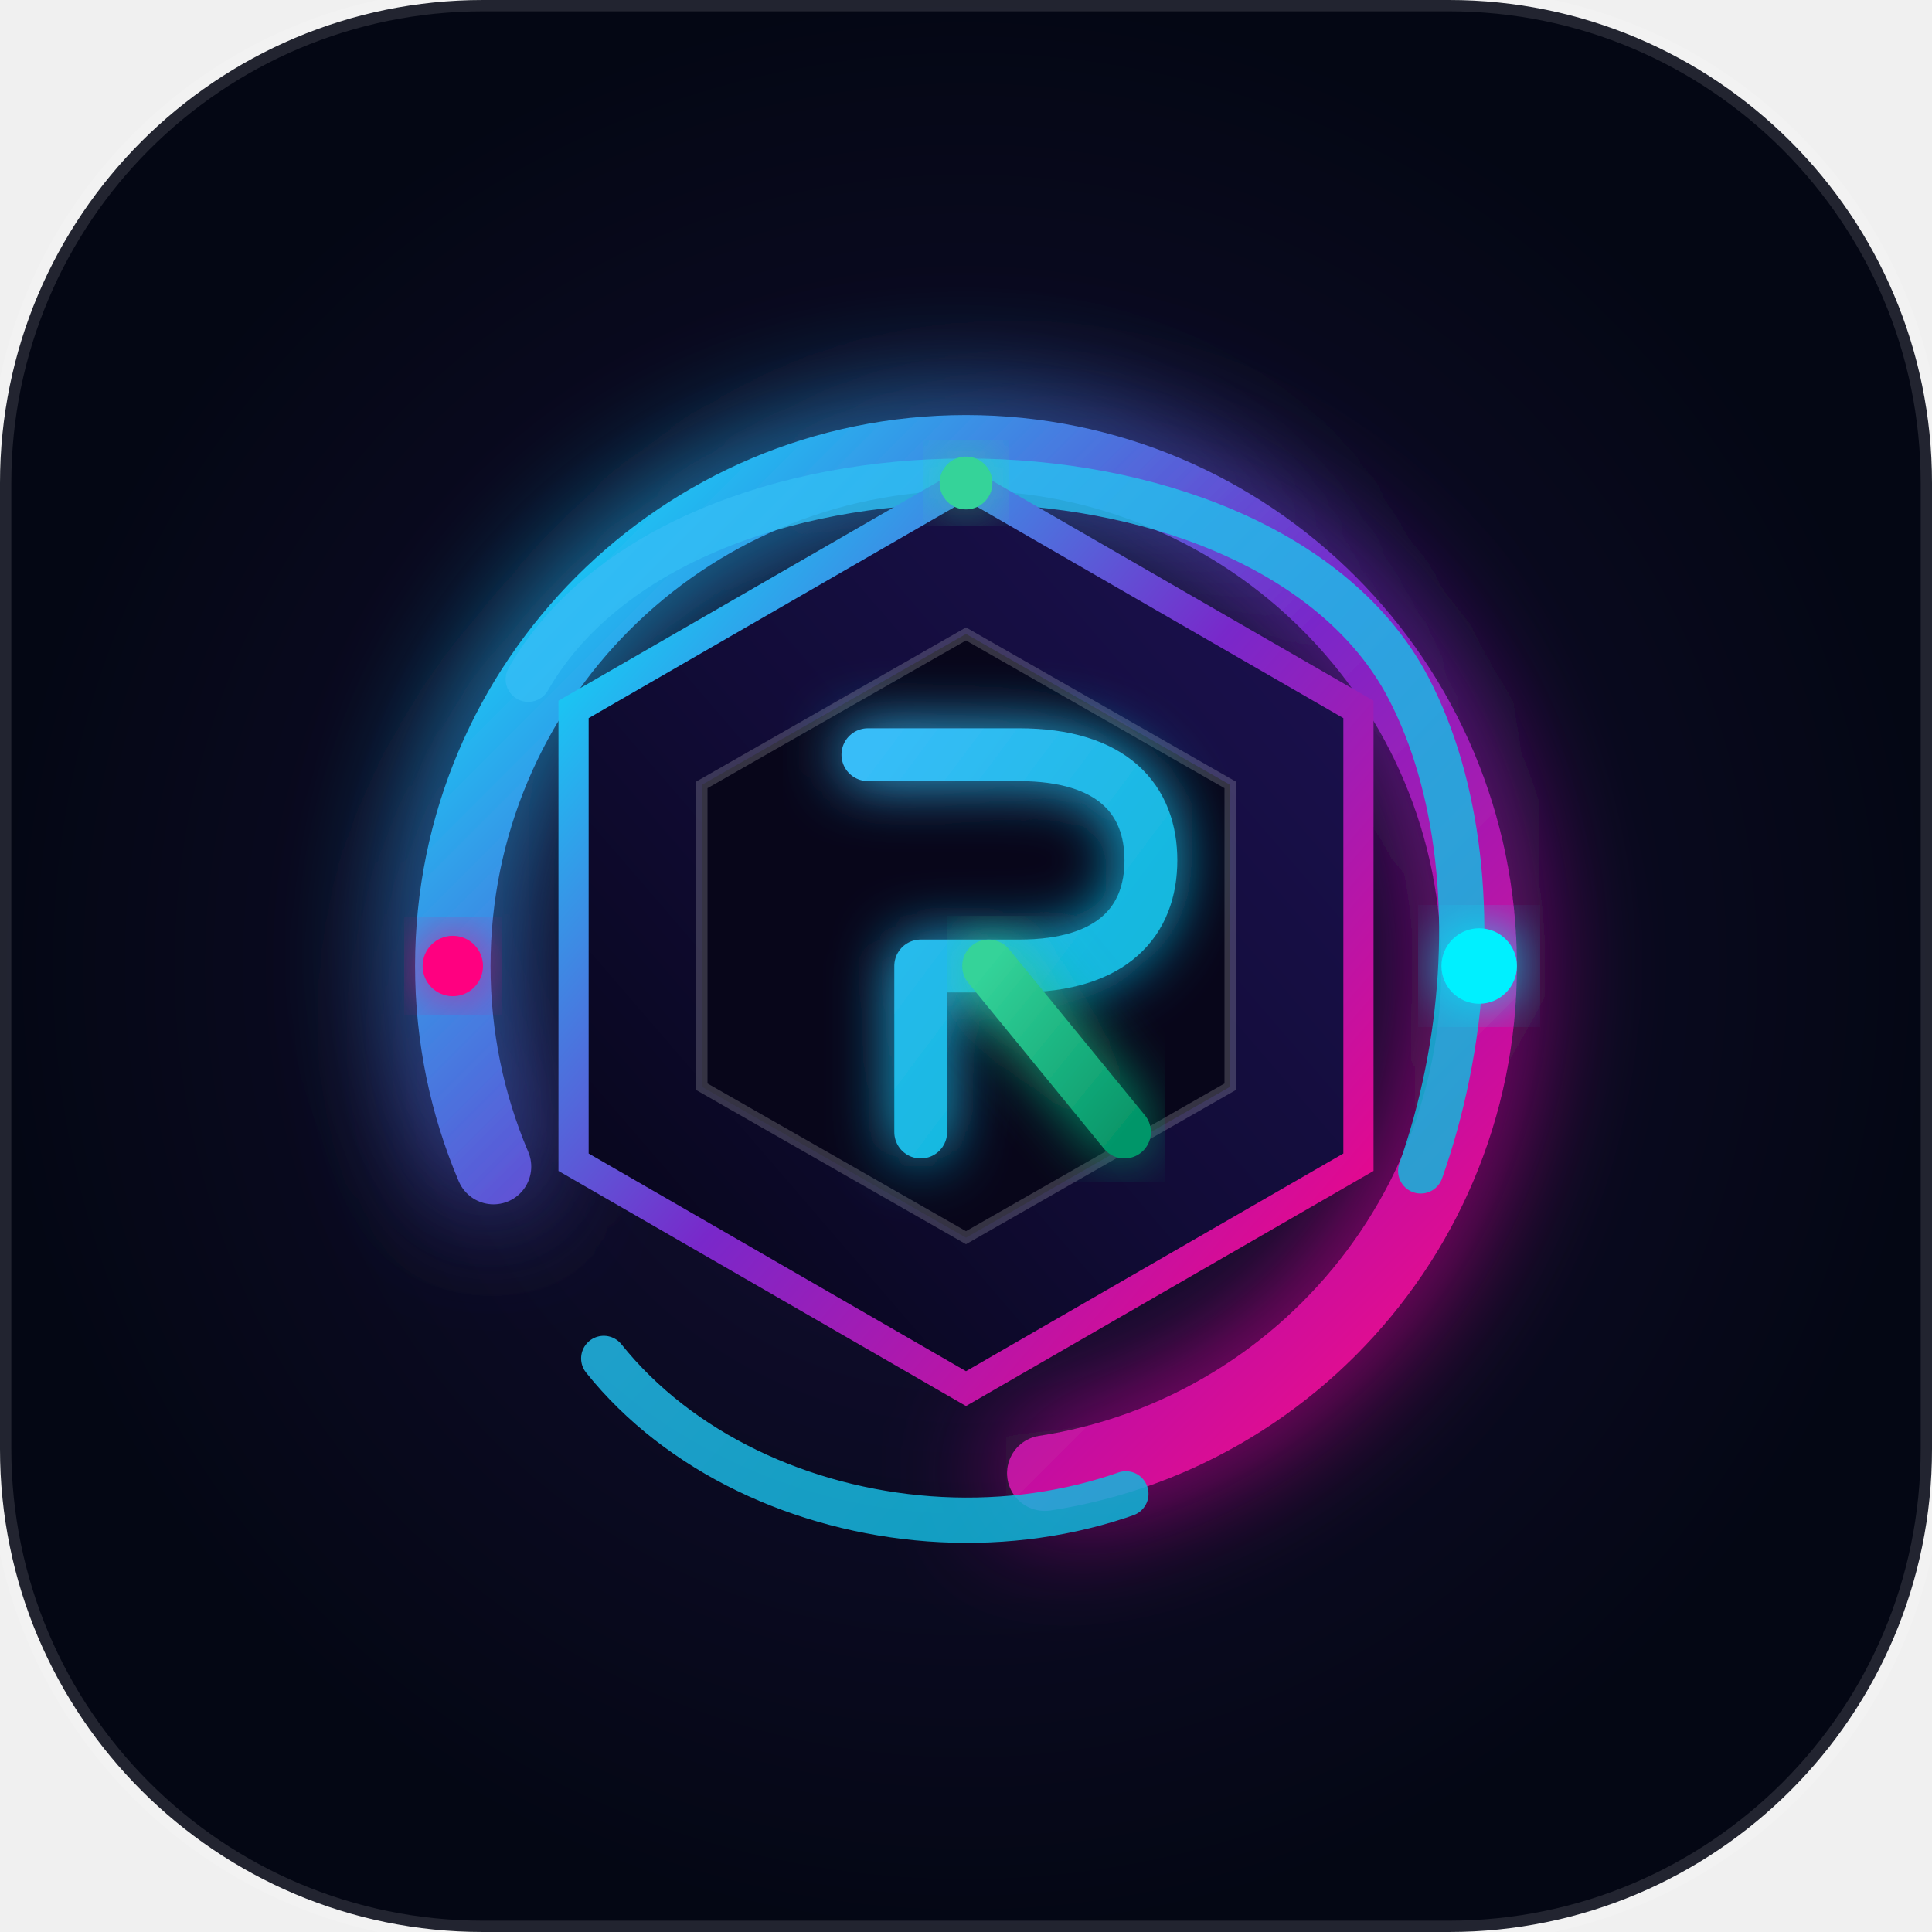
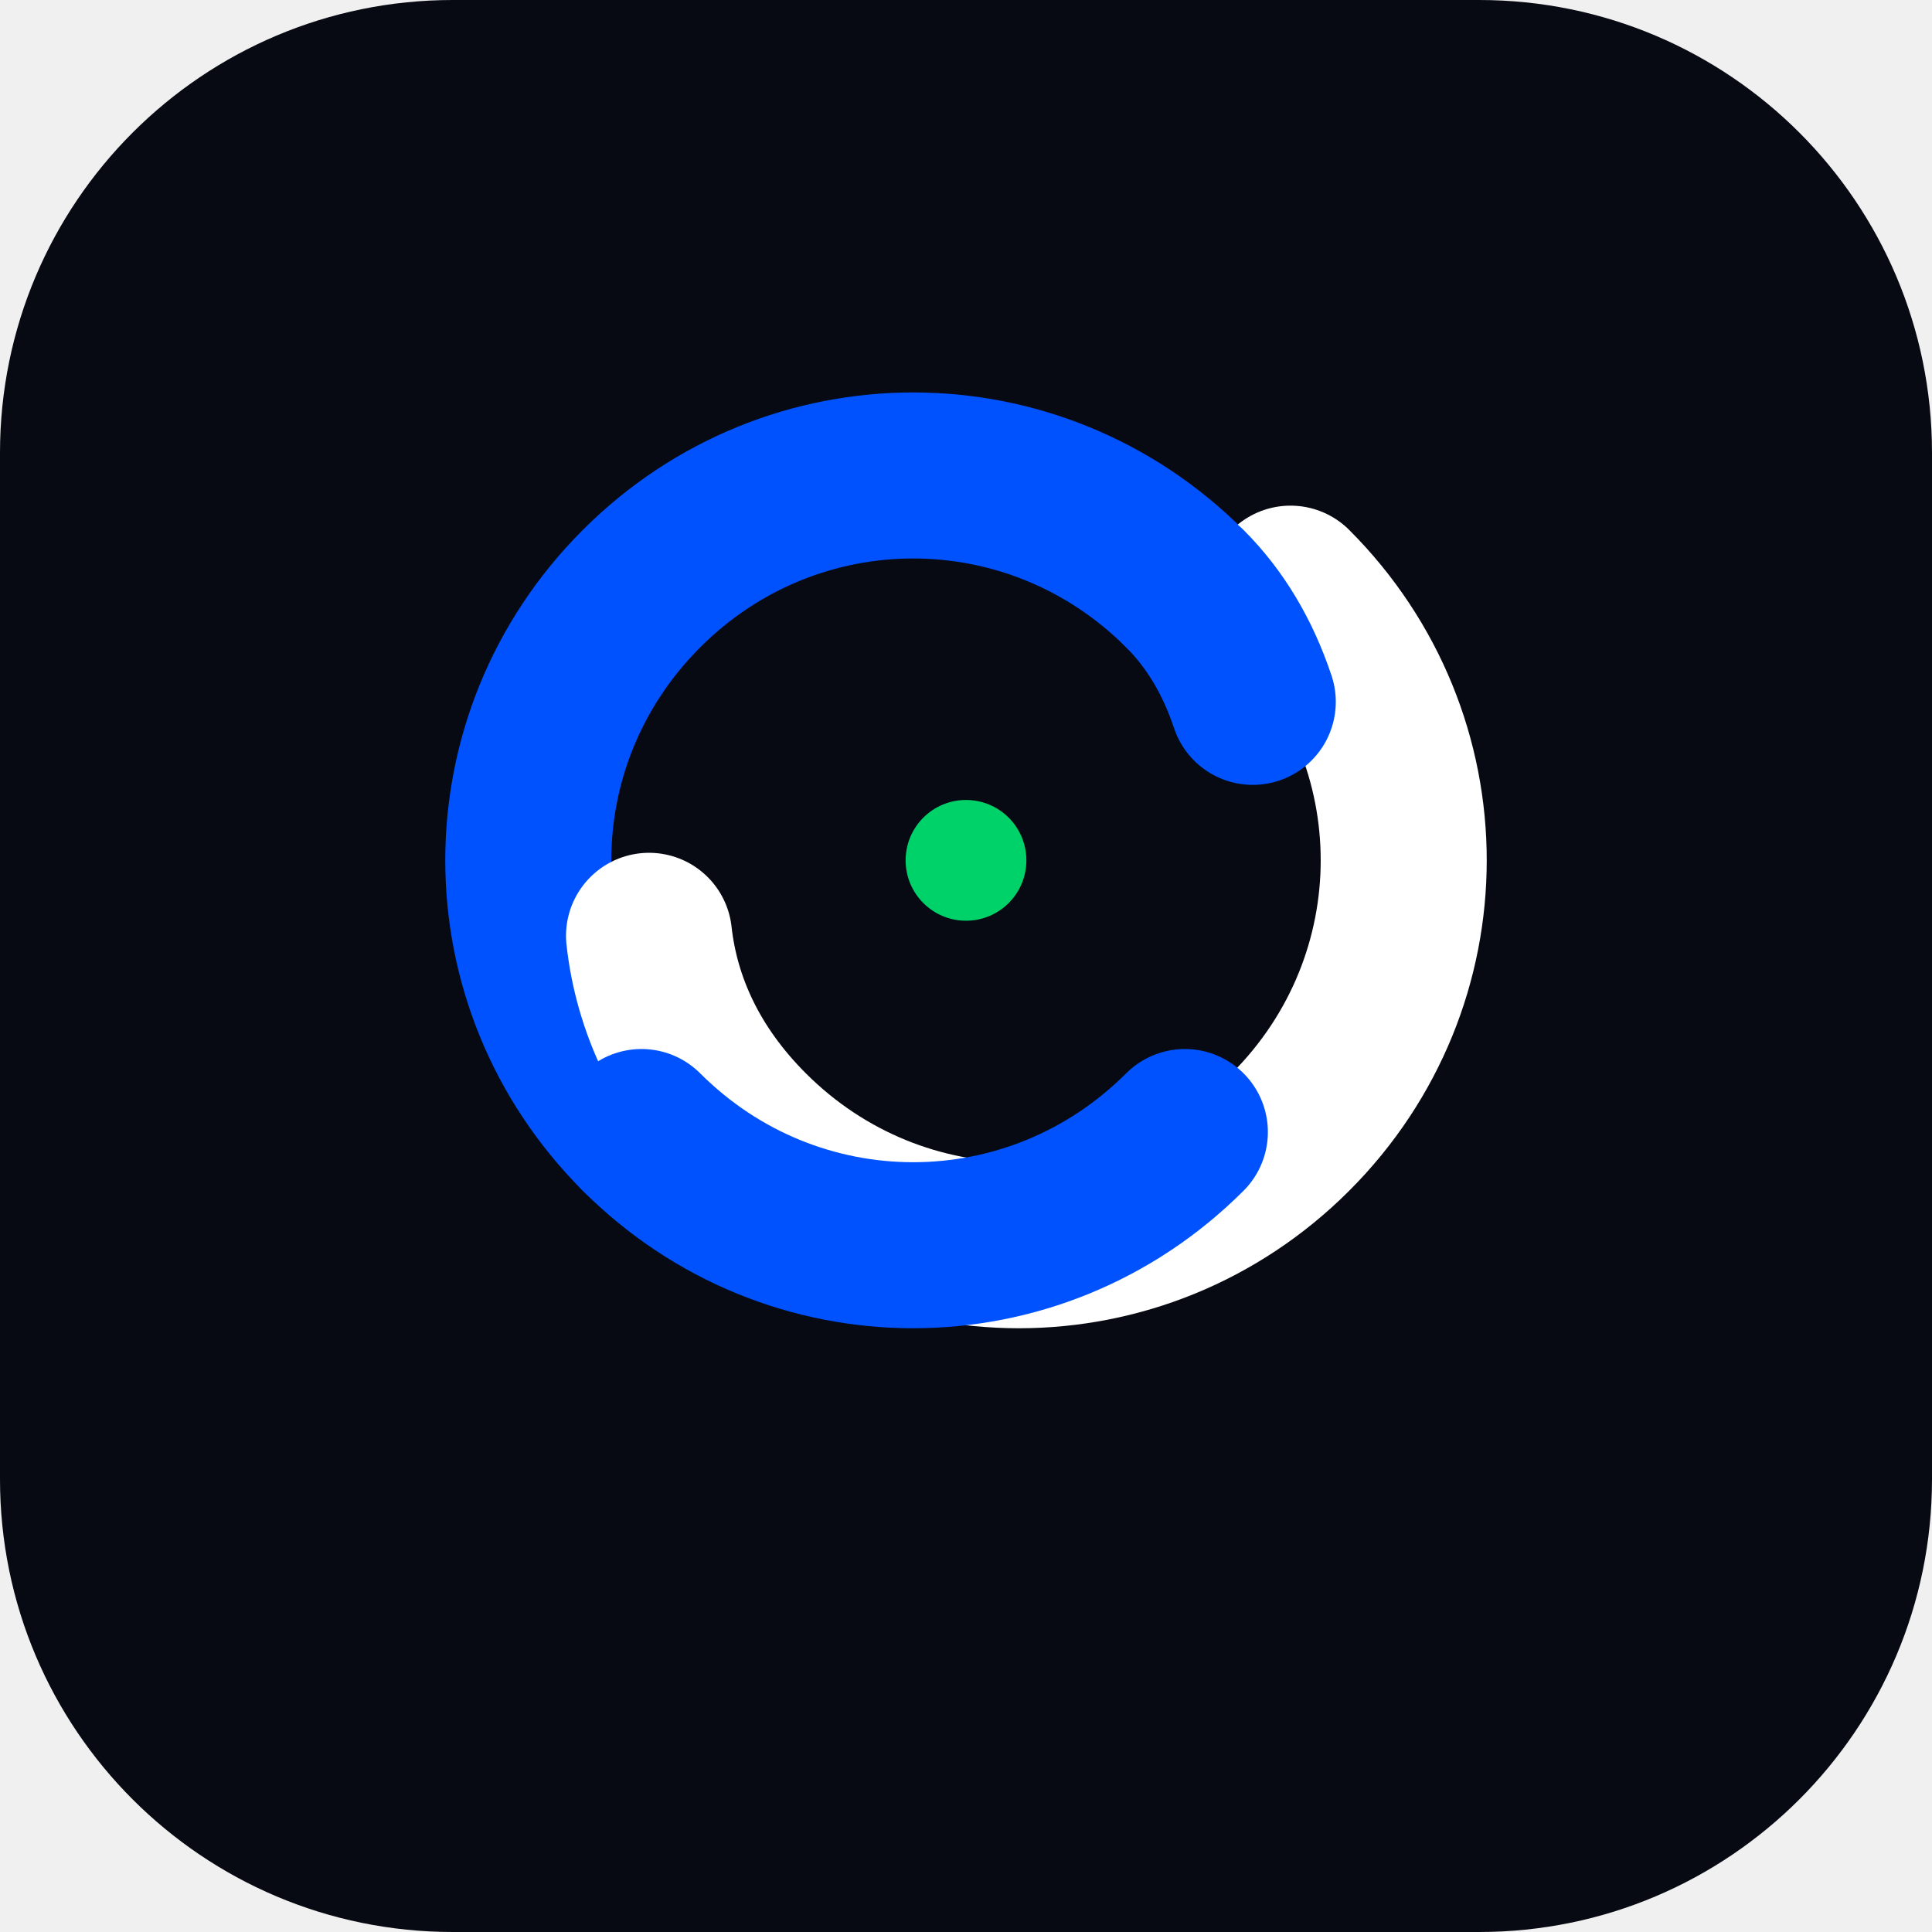
<svg xmlns="http://www.w3.org/2000/svg" viewBox="0 0 512 512" fill="none">
-   <defs>
-     <radialGradient id="bgGlow" cx="50%" cy="50%" r="50%">
-       <stop offset="0%" stop-color="#140f35" stop-opacity="1" />
-       <stop offset="100%" stop-color="#040714" stop-opacity="1" />
-     </radialGradient>
-     <linearGradient id="arcGrad" x1="0%" y1="0%" x2="100%" y2="100%">
-       <stop offset="0%" stop-color="#00F0FF" />
-       <stop offset="50%" stop-color="#7928CA" />
-       <stop offset="100%" stop-color="#FF0080" />
-     </linearGradient>
-     <linearGradient id="coreGrad" x1="0%" y1="100%" x2="100%" y2="0%">
-       <stop offset="0%" stop-color="#050515" />
-       <stop offset="50%" stop-color="#120c38" />
-       <stop offset="100%" stop-color="#1c1152" />
-     </linearGradient>
-     <linearGradient id="cyanSpark" x1="0%" y1="0%" x2="100%" y2="100%">
-       <stop offset="0%" stop-color="#38BDF8" />
-       <stop offset="100%" stop-color="#06B6D4" />
-     </linearGradient>
-     <linearGradient id="emeraldSpark" x1="0%" y1="0%" x2="100%" y2="100%">
-       <stop offset="0%" stop-color="#34D399" />
-       <stop offset="100%" stop-color="#059669" />
-     </linearGradient>
-     <filter id="neonGlow" x="-20%" y="-20%" width="140%" height="140%">
-       <feGaussianBlur stdDeviation="16" result="blur" />
-       <feComposite in="SourceGraphic" in2="blur" operator="over" />
-     </filter>
-     <filter id="coreGlow" x="-30%" y="-30%" width="160%" height="160%">
-       <feGaussianBlur stdDeviation="8" result="blur" />
-       <feComposite in="SourceGraphic" in2="blur" operator="over" />
-     </filter>
-   </defs>
-   <rect width="512" height="512" rx="128" fill="url(#bgGlow)" stroke="rgba(255,255,255,0.12)" stroke-width="6" />
-   <path d="M 120 256 A 136 136 0 1 1 392 256 A 136 136 0 0 1 120 256" stroke="url(#arcGrad)" stroke-width="20" stroke-linecap="round" stroke-dasharray="620 180" filter="url(#neonGlow)" />
-   <path d="M 140 180 C 180 110, 332 110, 372 180 C 400 230, 390 320, 340 370 C 290 420, 200 410, 160 360" stroke="url(#cyanSpark)" stroke-width="12" stroke-linecap="round" stroke-dasharray="400 120" opacity="0.85" />
-   <polygon points="256,128 360,188 360,308 256,368 152,308 152,188" fill="url(#coreGrad)" stroke="url(#arcGrad)" stroke-width="8" />
-   <polygon points="256,168 326,208 326,288 256,328 186,288 186,208" fill="#08061a" stroke="rgba(255,255,255,0.18)" stroke-width="3" />
-   <path d="M 230 200 L 270 200 C 295 200, 305 212, 305 228 C 305 244, 295 256, 270 256 L 244 256 L 244 300" stroke="url(#cyanSpark)" stroke-width="14" stroke-linecap="round" stroke-linejoin="round" filter="url(#coreGlow)" />
-   <line x1="262" y1="256" x2="298" y2="300" stroke="url(#emeraldSpark)" stroke-width="14" stroke-linecap="round" filter="url(#coreGlow)" />
-   <circle cx="392" cy="256" r="10" fill="#00F0FF" filter="url(#coreGlow)" />
-   <circle cx="120" cy="256" r="8" fill="#FF0080" filter="url(#coreGlow)" />
-   <circle cx="256" cy="128" r="7" fill="#34D399" filter="url(#coreGlow)" />
+   <rect width="512" height="512" rx="120" fill="#070A12" />
+   <g stroke-linecap="round" stroke-linejoin="round">
+     <path d="M 170 300 C 130 260, 130 196, 170 156 C 210 116, 274 116, 314 156" stroke="#0052FF" stroke-width="44" />
+     <path d="M 342 156 C 382 196, 382 260, 342 300 C 302 340, 238 340, 198 300 C 182 284, 174 266, 172 248" stroke="#FFFFFF" stroke-width="44" />
+     <path d="M 314 156 C 322 164, 328 174, 332 186" stroke="#0052FF" stroke-width="44" />
+     <path d="M 170 300 C 210 340, 274 340, 314 300" stroke="#0052FF" stroke-width="44" />
+     <circle cx="256" cy="228" r="16" fill="#00D26A" />
+   </g>
</svg>
